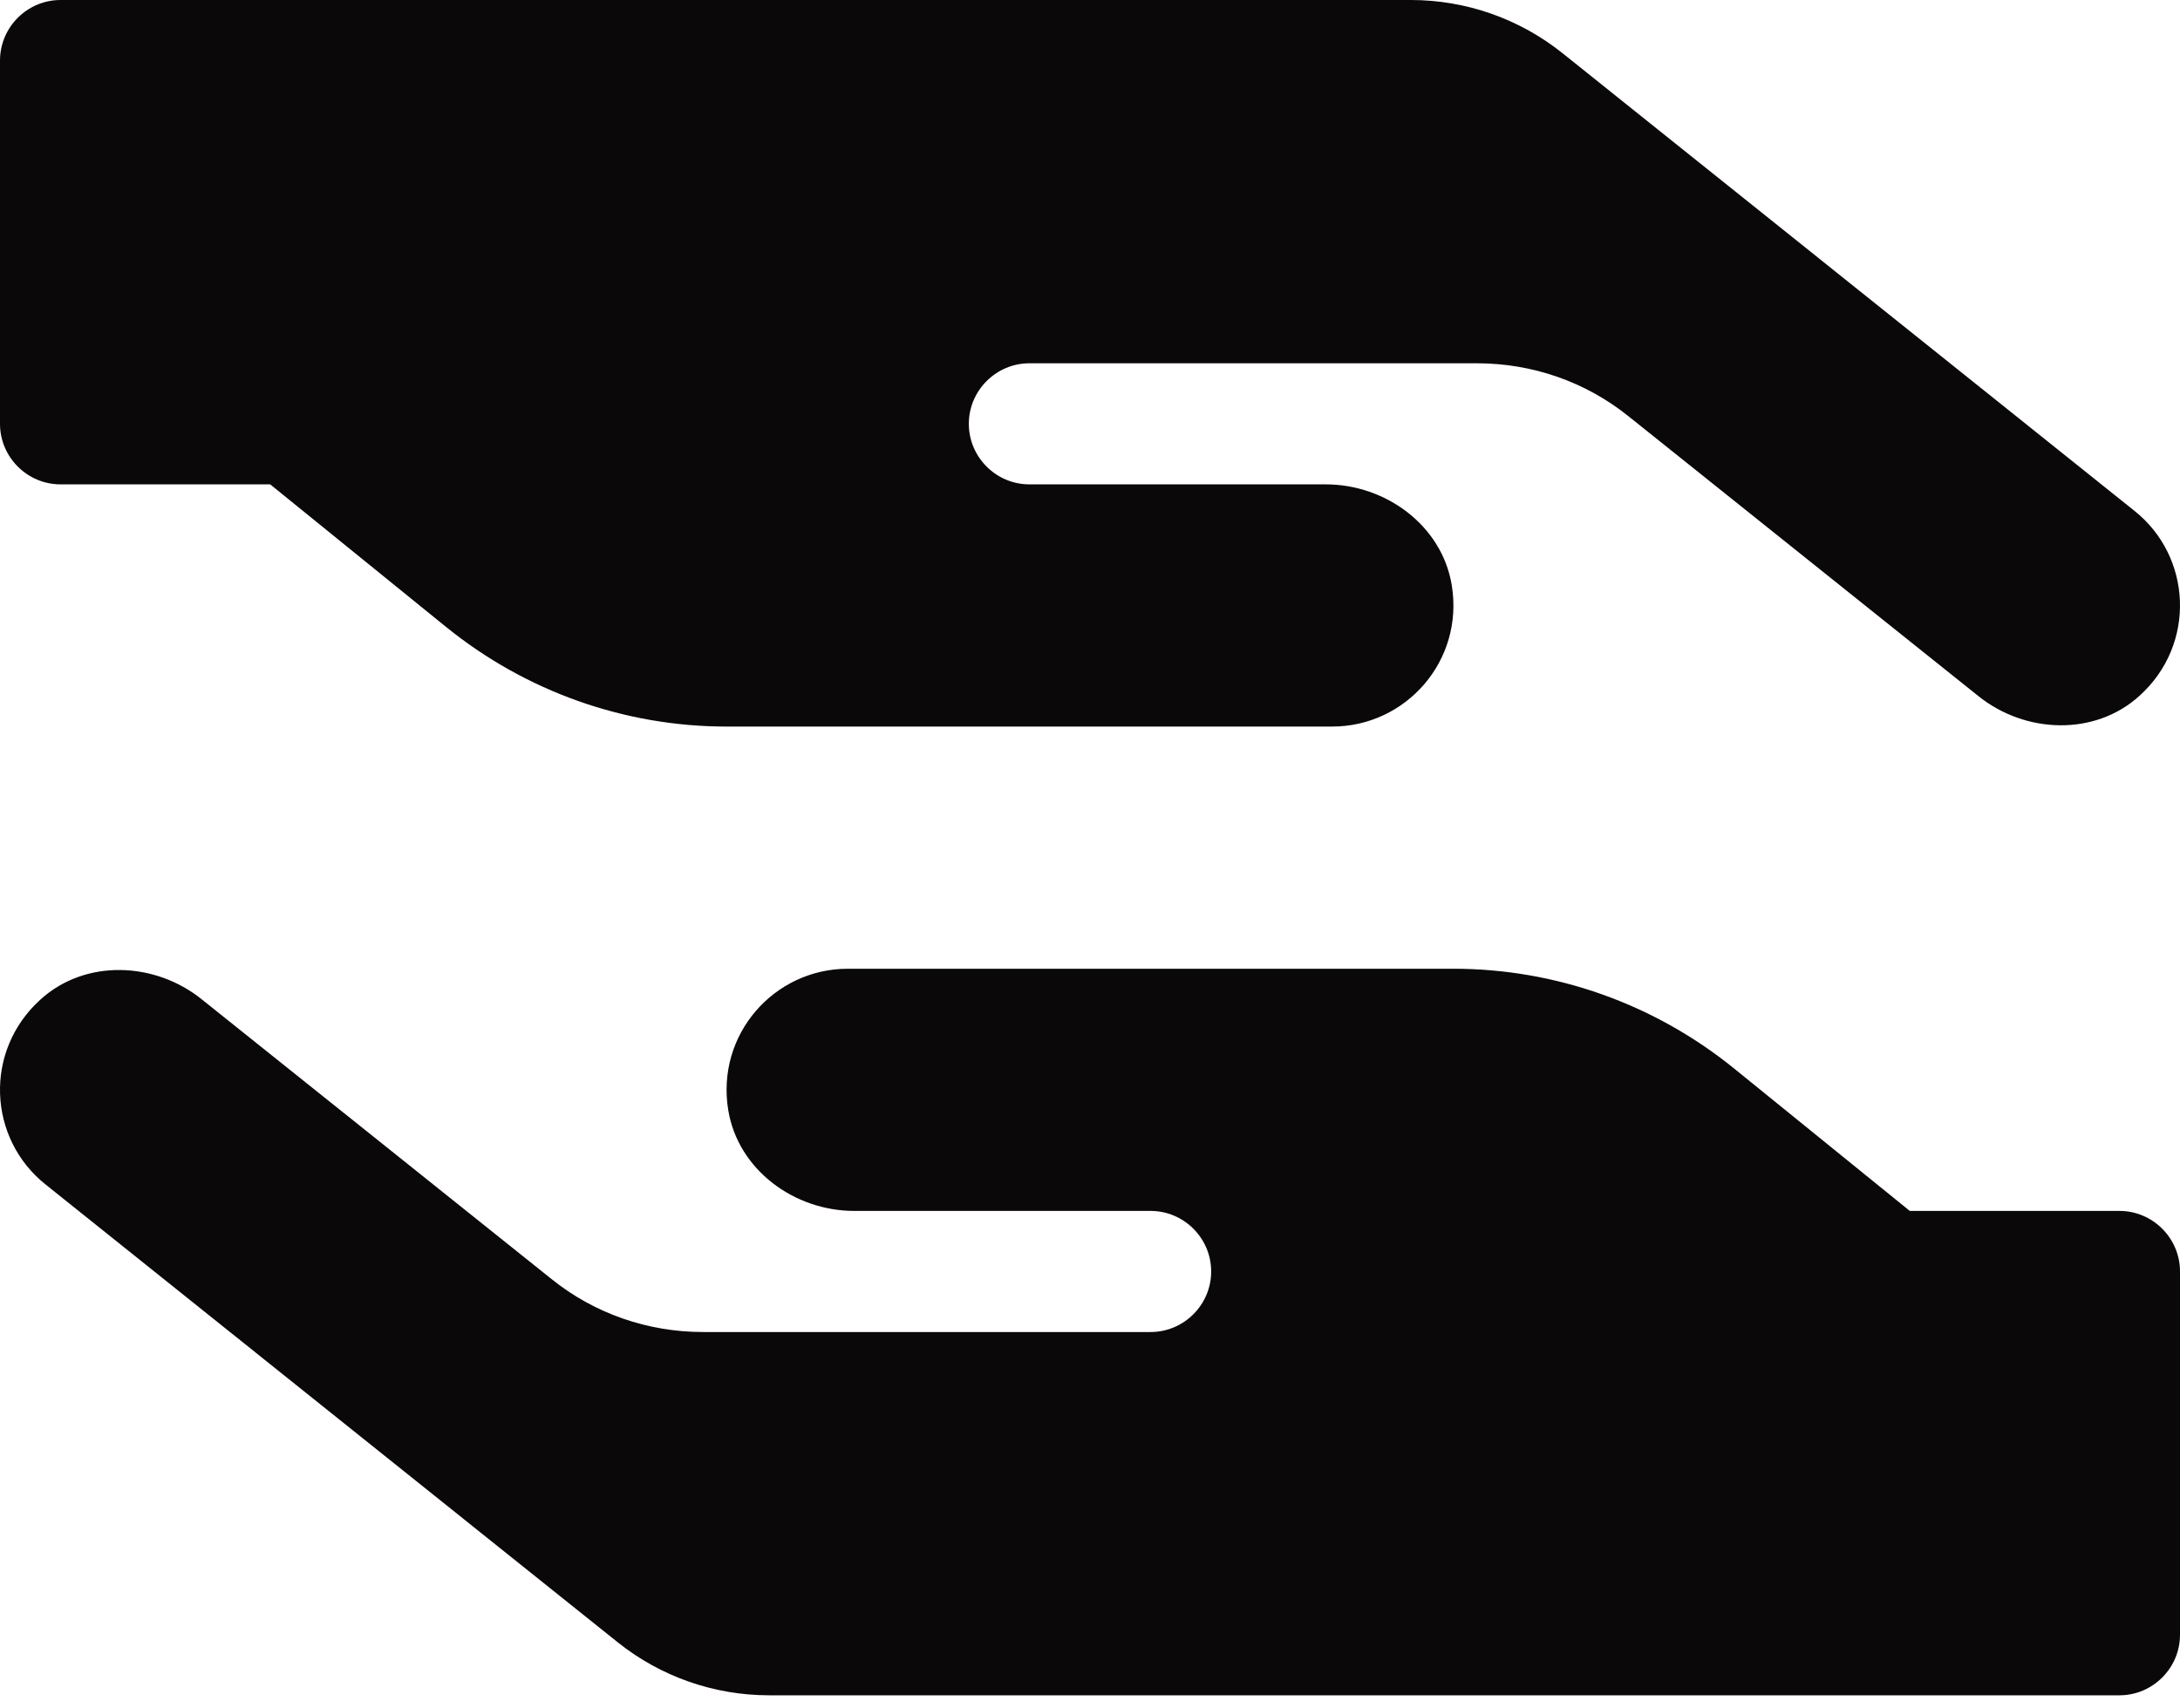
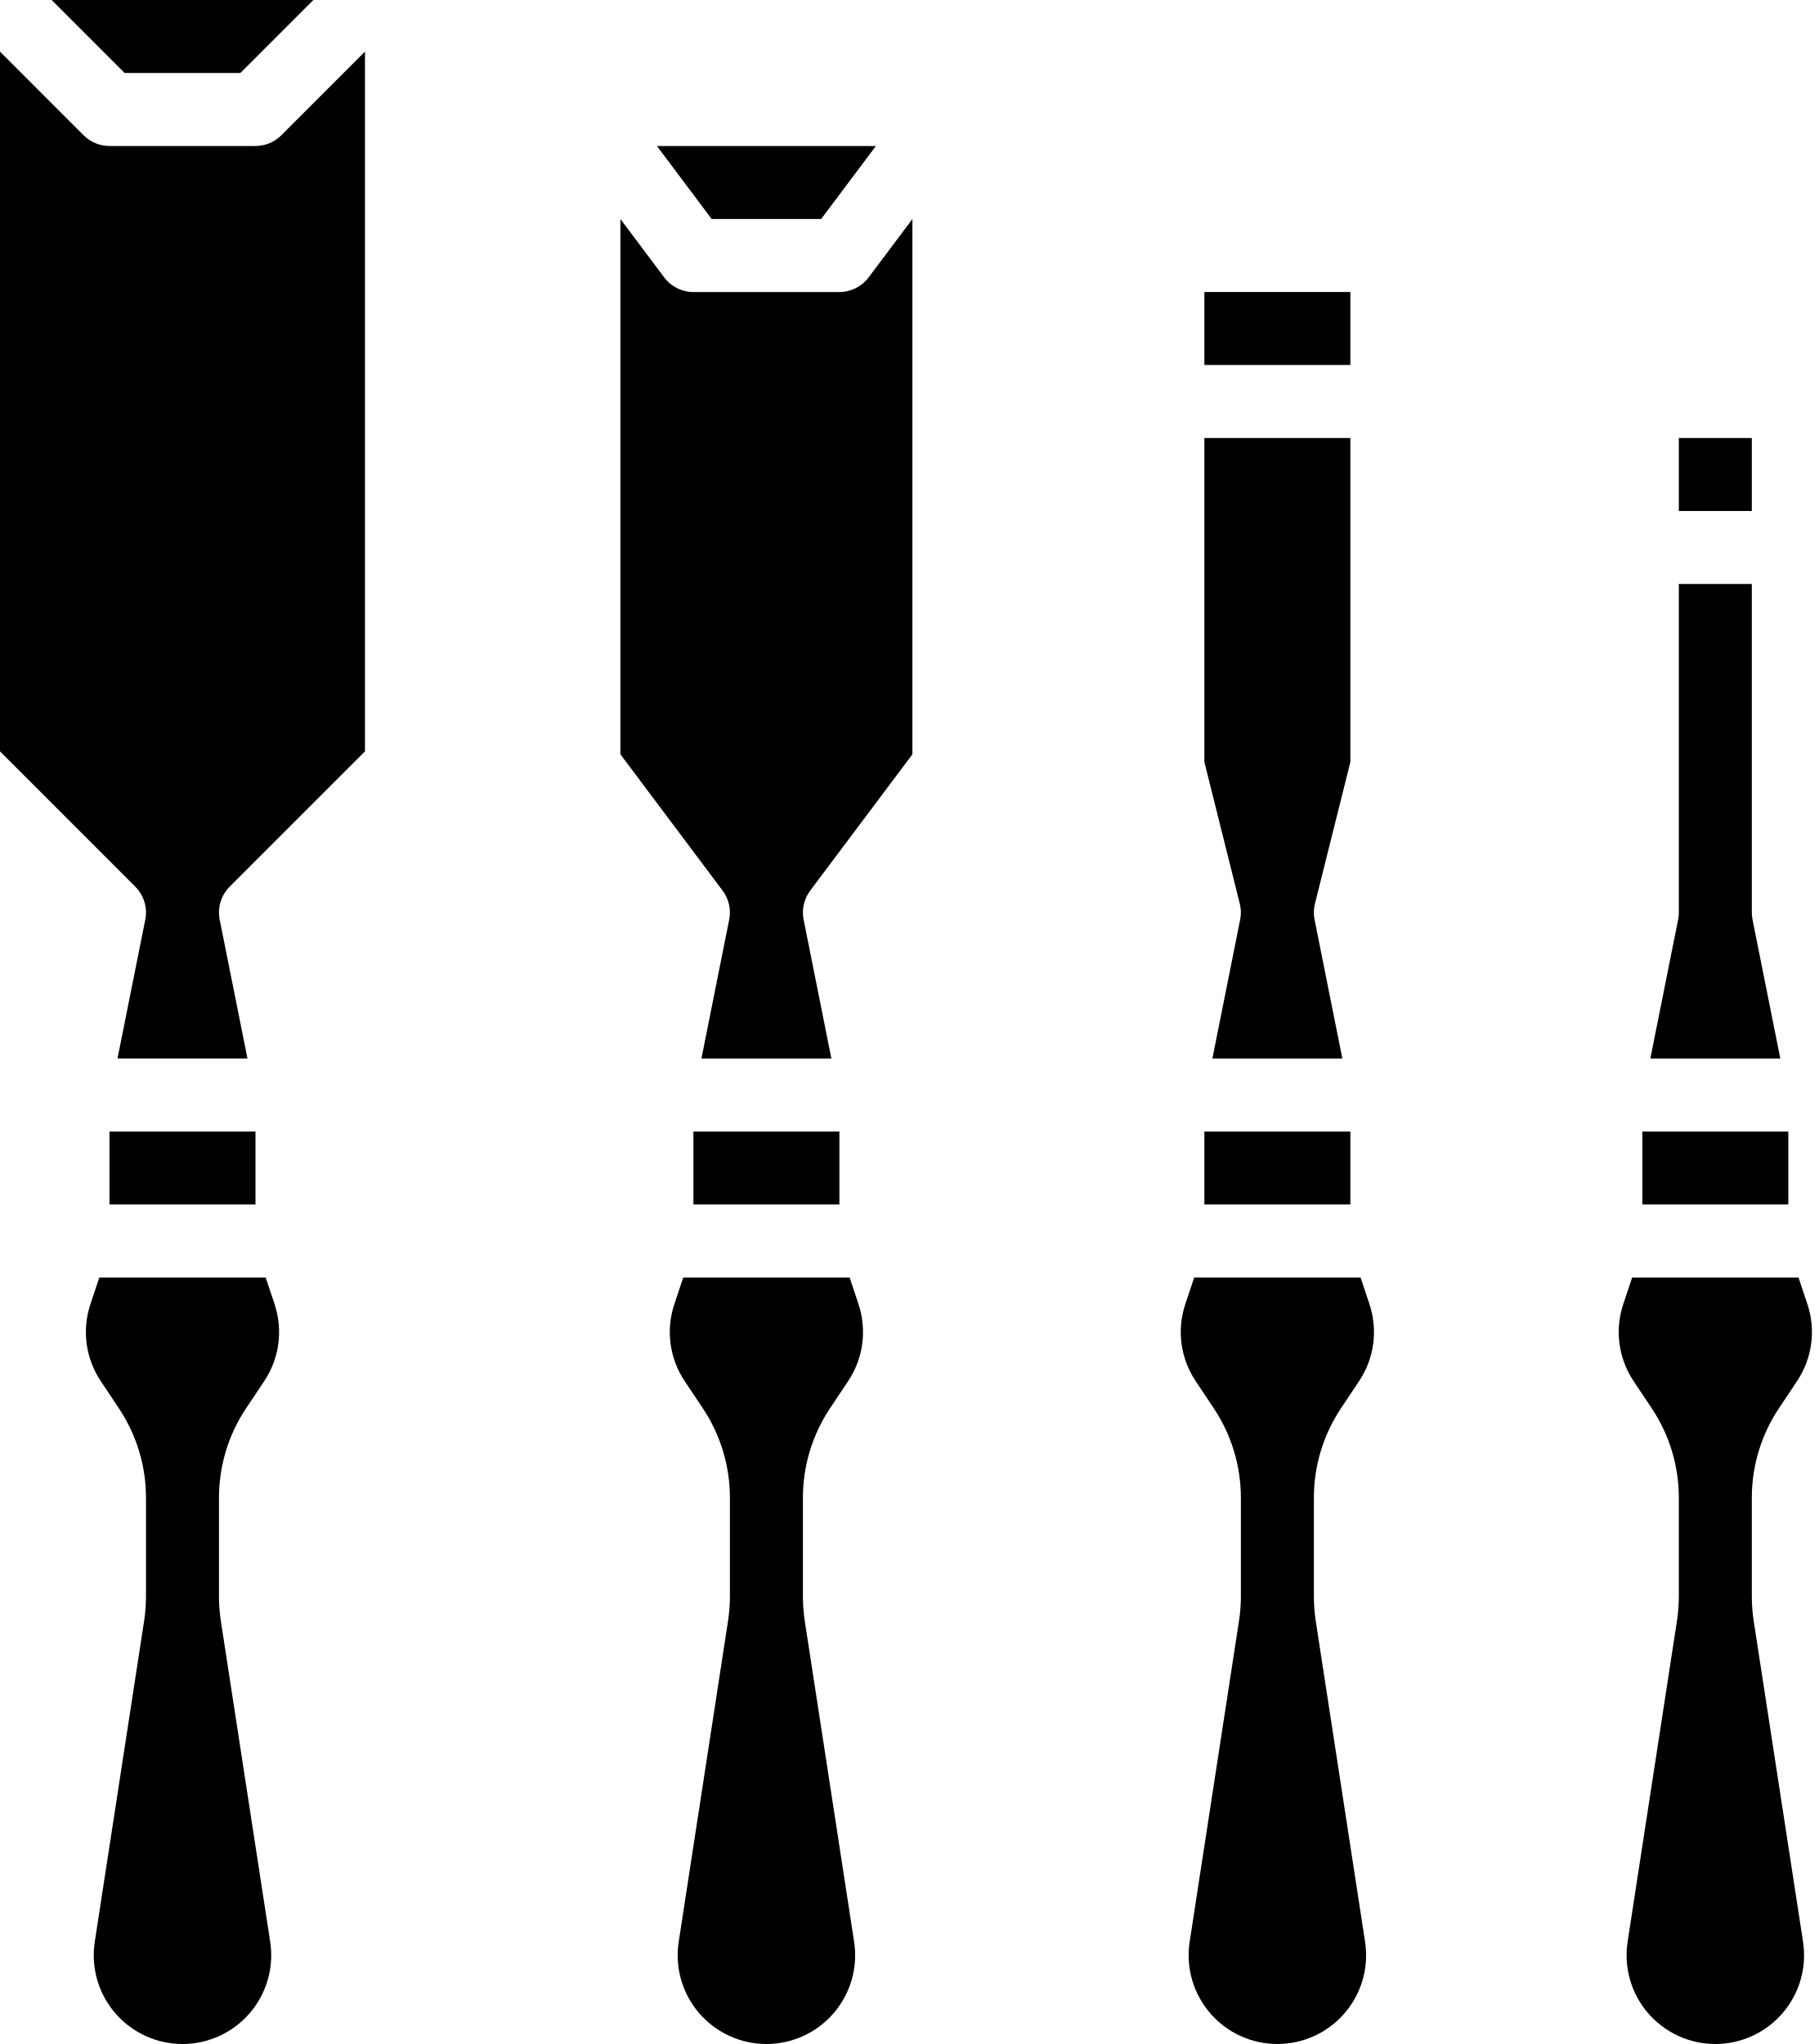
- <svg xmlns="http://www.w3.org/2000/svg" width="120" height="94" viewBox="0 0 120 94" fill="none">
-   <path d="M2.236 55.021C4.694 52.791 8.527 52.937 11.11 55.021L30.359 70.416C32.713 72.312 35.651 73.333 38.692 73.333H63.337C65.17 73.333 66.67 71.833 66.67 70C66.67 68.166 65.17 66.666 63.337 66.666H47.025C43.712 66.666 40.629 64.396 40.088 61.125C39.4 56.958 42.608 53.333 46.671 53.333H80.002C85.627 53.333 91.064 55.271 95.439 58.812L105.126 66.666H116.667C118.5 66.666 120 68.166 120 70V90C120 91.833 118.5 93.333 116.667 93.333H42.338C39.317 93.333 36.38 92.312 34.005 90.416L2.506 65.208C-0.66 62.687 -0.91 57.854 2.236 55.021Z" fill="#0A0808" />
-   <path d="M117.764 38.312C115.306 40.541 111.473 40.396 108.89 38.312L89.641 22.916C87.287 21.021 84.35 20 81.308 20H56.663C54.83 20 53.33 21.5 53.33 23.333C53.33 25.166 54.83 26.666 56.663 26.666H72.975C76.287 26.666 79.371 28.937 79.912 32.208C80.6 36.375 77.392 40 73.329 40H39.998C34.373 40 28.936 38.062 24.561 34.521L14.874 26.666H3.333C1.5 26.666 0 25.166 0 23.333V3.333C0 1.5 1.5 -0 3.333 -0H77.662C80.683 -0 83.62 1.021 85.995 2.917L117.494 28.125C120.66 30.646 120.91 35.479 117.764 38.312Z" fill="#0A0808" />
+ <svg xmlns="http://www.w3.org/2000/svg" width="89" height="100" viewBox="0 0 89 100" fill="none">
+   <path d="M15.332 0L11.76 3.571H6.097L2.526 0H15.332ZM12.5 58.928H5.357V55.357H12.5V58.928ZM10.806 79.306L13.22 94.998C13.413 96.25 13.049 97.524 12.224 98.485C11.399 99.447 10.195 100 8.929 100C7.662 100 6.458 99.447 5.633 98.485C4.808 97.524 4.445 96.25 4.637 94.998L7.051 79.306C7.112 78.909 7.143 78.506 7.143 78.103V73.284C7.145 71.721 6.682 70.194 5.814 68.894L4.934 67.575C4.187 66.461 4 65.064 4.428 63.793L4.859 62.5H12.999L13.431 63.793H13.43C13.858 65.064 13.671 66.461 12.924 67.575L12.043 68.895V68.894C11.175 70.194 10.713 71.721 10.714 73.284V78.103C10.714 78.505 10.746 78.908 10.806 79.306L10.806 79.306ZM11.237 43.38C10.816 43.802 10.632 44.407 10.749 44.993L12.108 51.785H5.749L7.108 44.993H7.109C7.225 44.407 7.042 43.802 6.62 43.38L0 36.76V2.525L4.094 6.62C4.429 6.954 4.883 7.143 5.357 7.143H12.5C12.973 7.143 13.428 6.954 13.763 6.62L17.857 2.525V36.76L11.237 43.38Z" fill="black" />
+   <path d="M42.856 7.143L40.178 10.714H34.82L32.142 7.143H42.856ZM41.07 58.928H33.928V55.357H41.07V58.928ZM39.376 79.306L41.79 94.998C41.983 96.25 41.62 97.524 40.794 98.485C39.969 99.447 38.766 100 37.499 100C36.232 100 35.029 99.447 34.203 98.485C33.378 97.524 33.015 96.25 33.208 94.998L35.621 79.306C35.682 78.909 35.713 78.506 35.713 78.103V73.284C35.715 71.721 35.253 70.194 34.385 68.894L33.504 67.575C32.757 66.461 32.57 65.064 32.998 63.793L33.429 62.5H41.57L42.001 63.793H42C42.428 65.064 42.241 66.461 41.494 67.575L40.614 68.895V68.894C39.746 70.194 39.283 71.721 39.285 73.284V78.103C39.285 78.505 39.316 78.908 39.377 79.306L39.376 79.306ZM39.641 43.572H39.642C39.337 43.978 39.22 44.495 39.319 44.993L40.678 51.786H34.32L35.678 44.993H35.679C35.778 44.495 35.661 43.978 35.356 43.572L30.356 36.905V10.715L32.499 13.572C32.836 14.022 33.366 14.287 33.928 14.287H41.071C41.633 14.287 42.162 14.022 42.499 13.572L44.642 10.715V36.905L39.641 43.572Z" fill="black" />
+   <path d="M60.66 44.21L58.928 37.28V21.429H66.071V37.28L64.338 44.209V44.21C64.274 44.466 64.267 44.734 64.319 44.993L65.678 51.786H59.32L60.678 44.993H60.679C60.731 44.734 60.725 44.466 60.66 44.21L60.66 44.21ZM66.071 55.357V58.929H58.928V55.357H66.071ZM66.071 14.286V17.857H58.928V14.286H66.071ZM64.377 79.306L66.79 94.997C66.984 96.25 66.62 97.524 65.795 98.485C64.97 99.447 63.766 100 62.499 100C61.233 100 60.029 99.447 59.204 98.485C58.379 97.524 58.015 96.25 58.208 94.997L60.621 79.306C60.683 78.908 60.714 78.506 60.714 78.102V73.284C60.715 71.721 60.253 70.194 59.385 68.894L58.505 67.575C57.758 66.461 57.57 65.064 57.998 63.793L58.43 62.5H66.57L67.001 63.793H67C67.428 65.064 67.241 66.461 66.494 67.575L65.614 68.895V68.894C64.746 70.194 64.284 71.721 64.285 73.284V78.102C64.285 78.505 64.316 78.908 64.377 79.306L64.377 79.306Z" fill="black" />
+   <path d="M82.142 44.643V28.571H85.713V44.643C85.713 44.761 85.725 44.878 85.748 44.993L87.107 51.786H80.748L82.107 44.993H82.108C82.13 44.878 82.142 44.761 82.142 44.643H82.142ZM87.499 55.357V58.928H80.356V55.357H87.499ZM85.713 21.429V25H82.142V21.429H85.713ZM85.805 79.306L88.219 94.997C88.412 96.25 88.048 97.524 87.223 98.485C86.398 99.446 85.194 100 83.928 100C82.661 100 81.457 99.446 80.632 98.485C79.807 97.524 79.444 96.25 79.636 94.997L82.049 79.306C82.111 78.908 82.142 78.506 82.142 78.102V73.283C82.144 71.721 81.681 70.193 80.813 68.894L79.933 67.575C79.186 66.461 78.999 65.063 79.427 63.793L79.858 62.5H87.998L88.429 63.793H88.429C88.857 65.064 88.669 66.461 87.922 67.575L87.042 68.895V68.894C86.174 70.193 85.712 71.721 85.713 73.283V78.102C85.713 78.505 85.745 78.907 85.805 79.306L85.805 79.306Z" fill="black" />
</svg>
